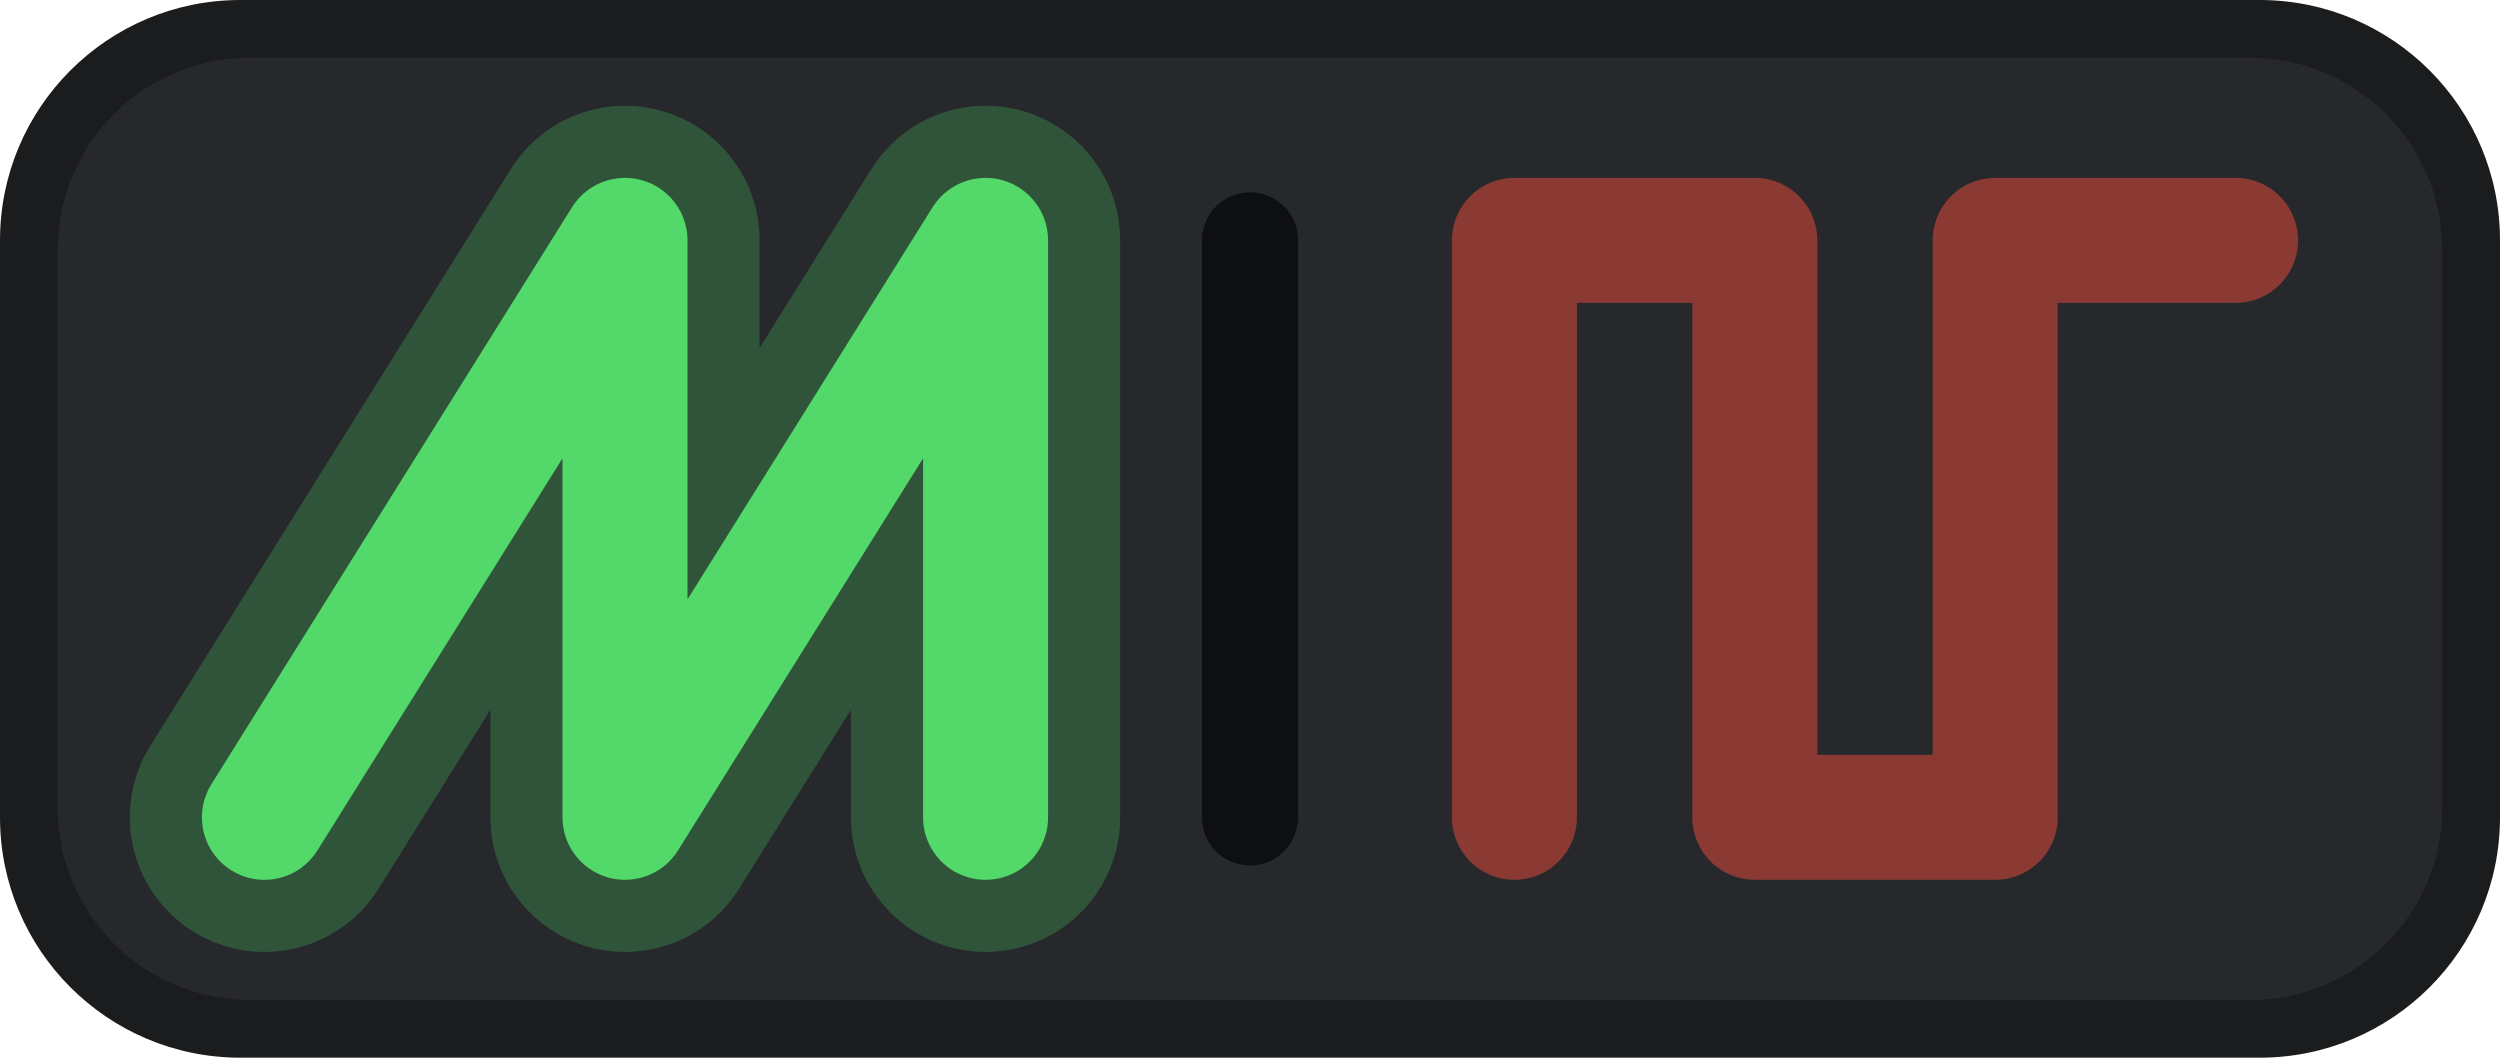
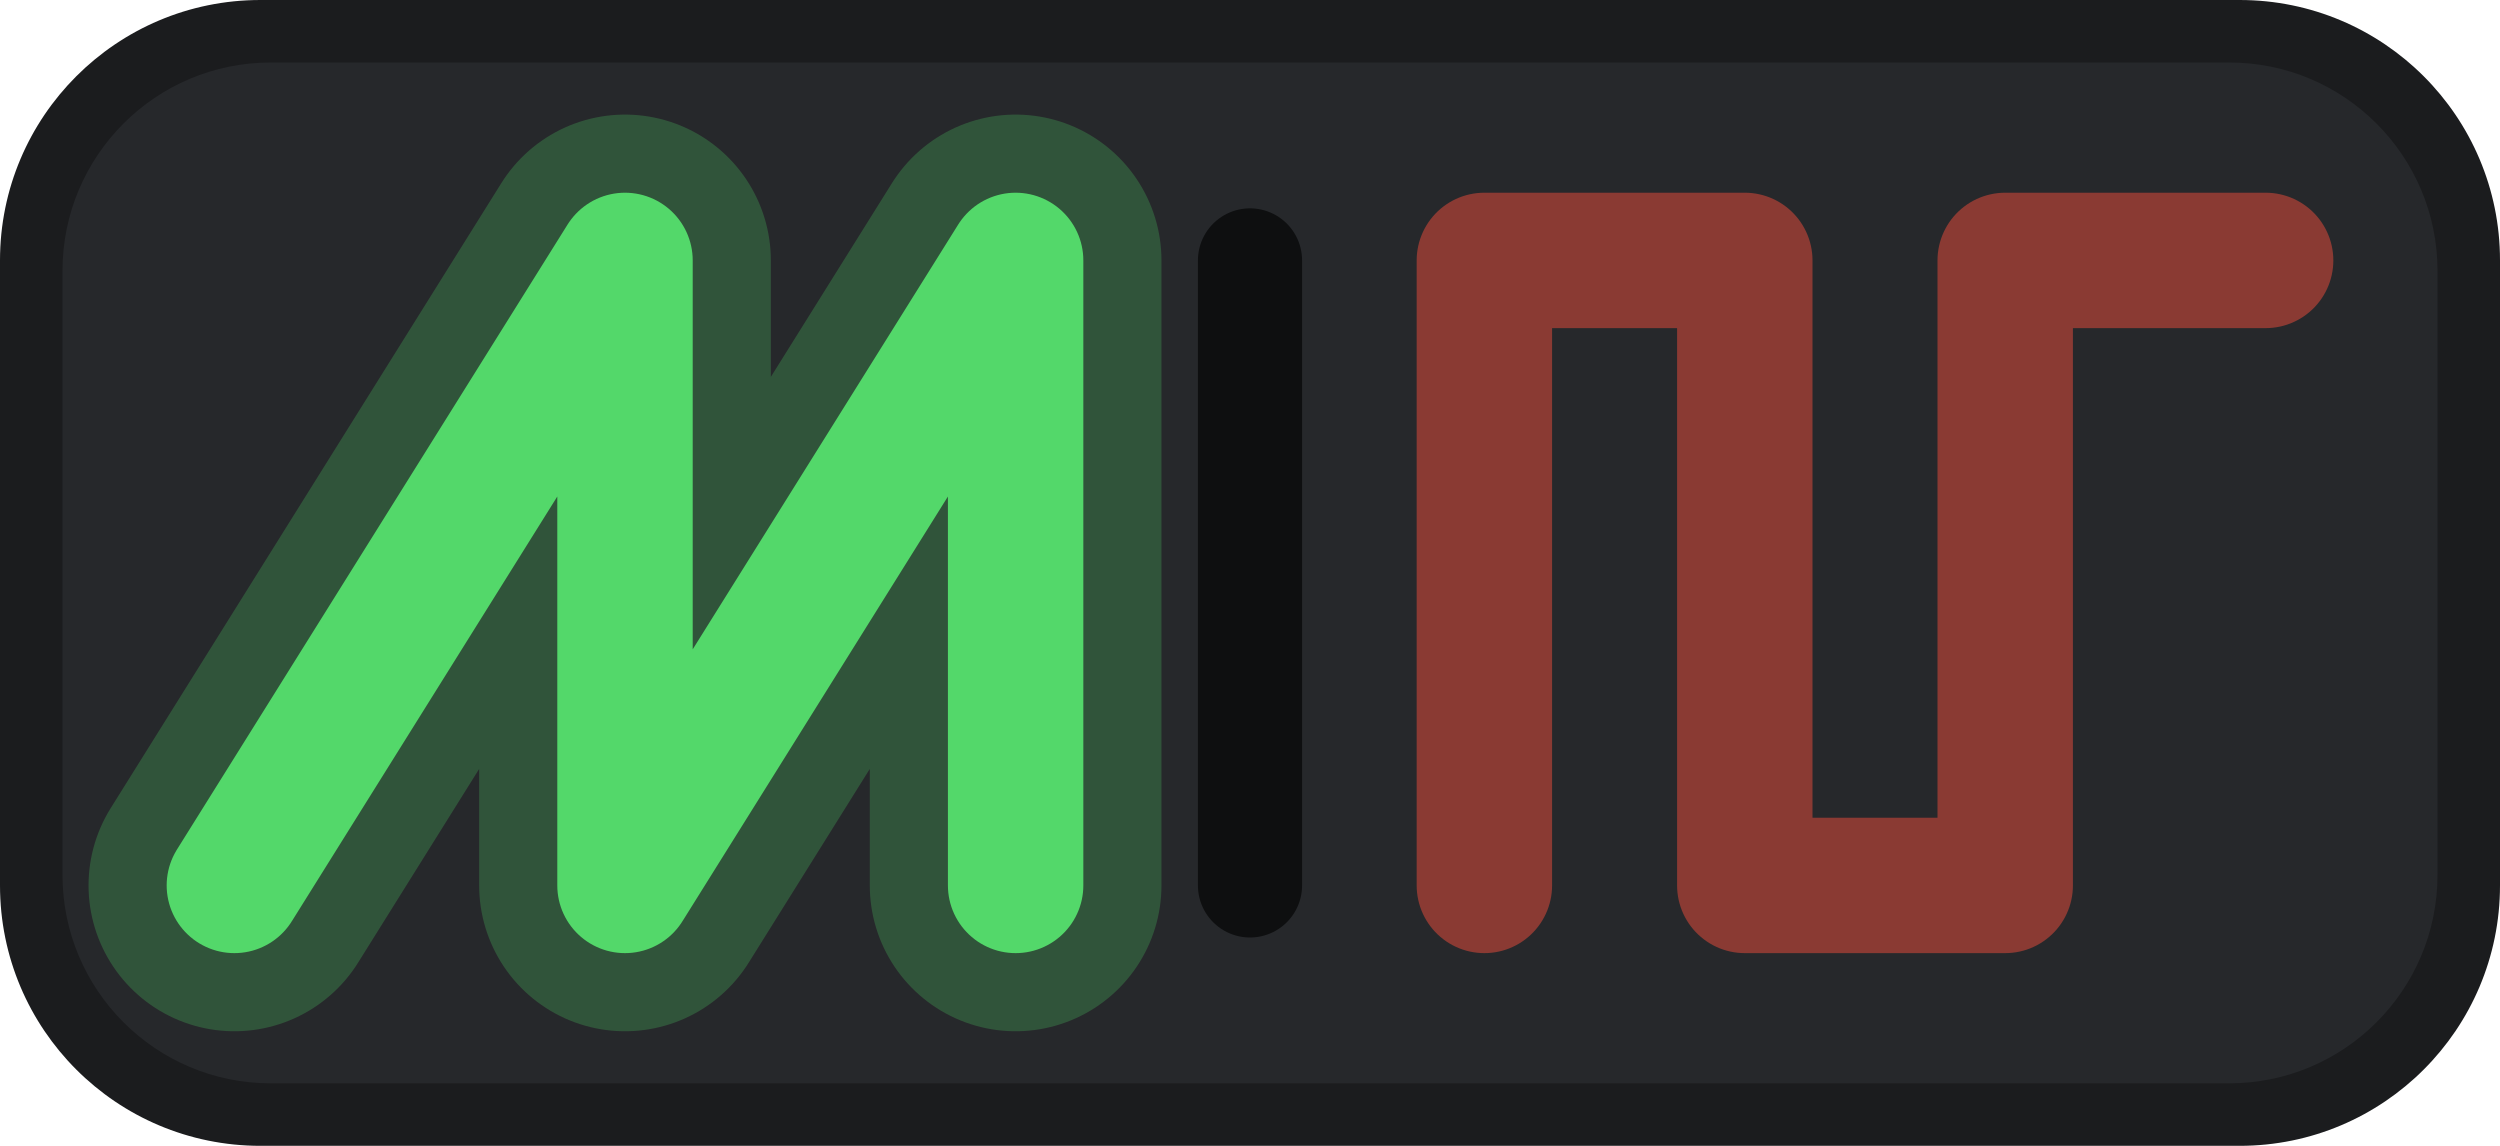
- <svg xmlns="http://www.w3.org/2000/svg" width="26" height="11" viewBox="0 0 26 11">
-   <rect x="0" y="0" width="26" height="11" rx="2.5" fill="#1b1c1e" />
-   <rect x="0.6" y="0.6" width="24.8" height="9.8" rx="2" fill="#26282b" />
-   <line x1="13" y1="2.5" x2="13" y2="8.5" stroke="#0e0f10" stroke-width="1" stroke-linecap="round" />
-   <path d="M2.75 8.5 L6.5 2.5 V8.5 L10.25 2.5 V8.5" fill="none" stroke="#53d86a40" stroke-width="2.8" stroke-linecap="round" stroke-linejoin="round" />
-   <path d="M15.75 8.5 V2.5 H18.25 V8.5 H20.75 V2.5 H23.25" fill="none" stroke="none" stroke-width="2.8" stroke-linecap="round" stroke-linejoin="round" />
-   <path d="M2.75 8.5 L6.5 2.5 V8.5 L10.25 2.5 V8.5" fill="none" stroke="#53d86a" stroke-width="1.3" stroke-linecap="round" stroke-linejoin="round" />
-   <path d="M15.75 8.5 V2.5 H18.25 V8.5 H20.75 V2.5 H23.25" fill="none" stroke="#8a3a33" stroke-width="1.3" stroke-linecap="round" stroke-linejoin="round" />
+ <svg xmlns="http://www.w3.org/2000/svg" width="24" height="11" viewBox="0 0 24 11">
+   <rect x="0" y="0" width="24" height="11" rx="2.5" fill="#1b1c1e" />
+   <rect x="0.6" y="0.6" width="22.8" height="9.8" rx="2" fill="#26282b" />
+   <line x1="12" y1="2.5" x2="12" y2="8.5" stroke="#0e0f10" stroke-width="1" stroke-linecap="round" />
+   <path d="M2.25 8.5 L6 2.5 V8.5 L9.75 2.5 V8.5" fill="none" stroke="#53d86a40" stroke-width="2.8" stroke-linecap="round" stroke-linejoin="round" />
+   <path d="M14.25 8.5 V2.5 H16.75 V8.5 H19.25 V2.5 H21.75" fill="none" stroke="none" stroke-width="2.8" stroke-linecap="round" stroke-linejoin="round" />
+   <path d="M2.25 8.5 L6 2.5 V8.5 L9.75 2.5 V8.5" fill="none" stroke="#53d86a" stroke-width="1.3" stroke-linecap="round" stroke-linejoin="round" />
+   <path d="M14.25 8.5 V2.5 H16.75 V8.5 H19.25 V2.5 H21.75" fill="none" stroke="#8a3a33" stroke-width="1.3" stroke-linecap="round" stroke-linejoin="round" />
</svg>
